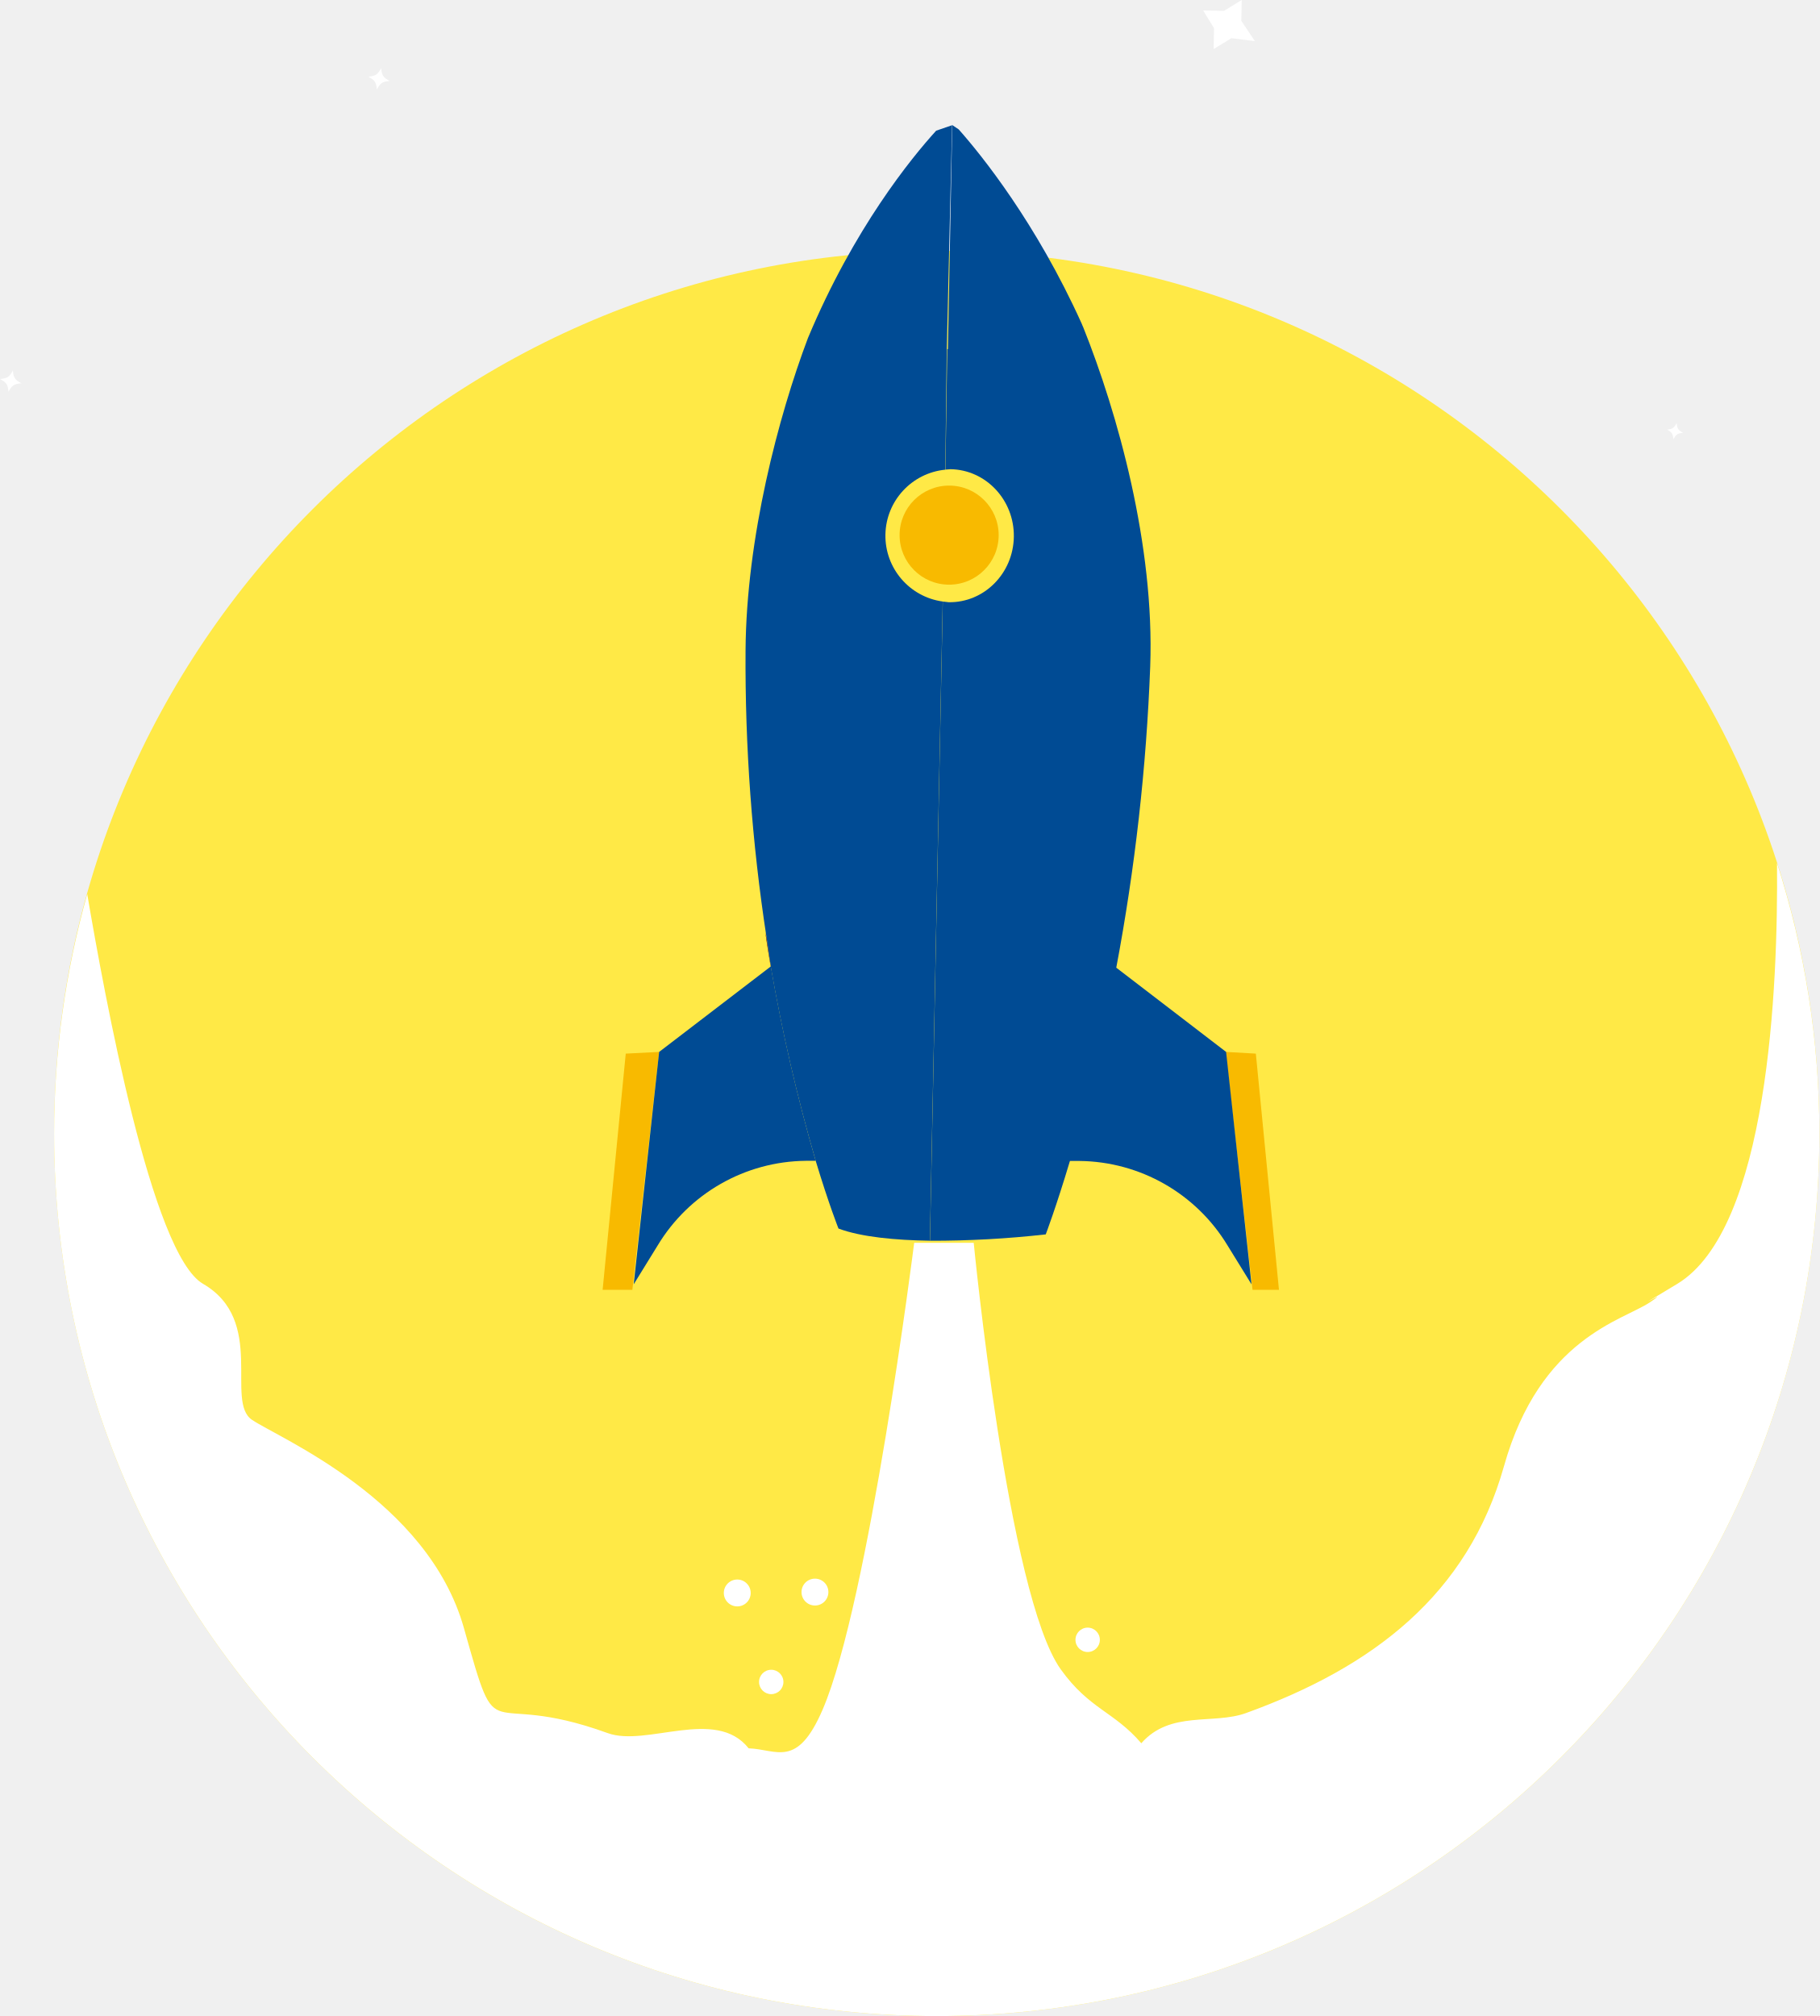
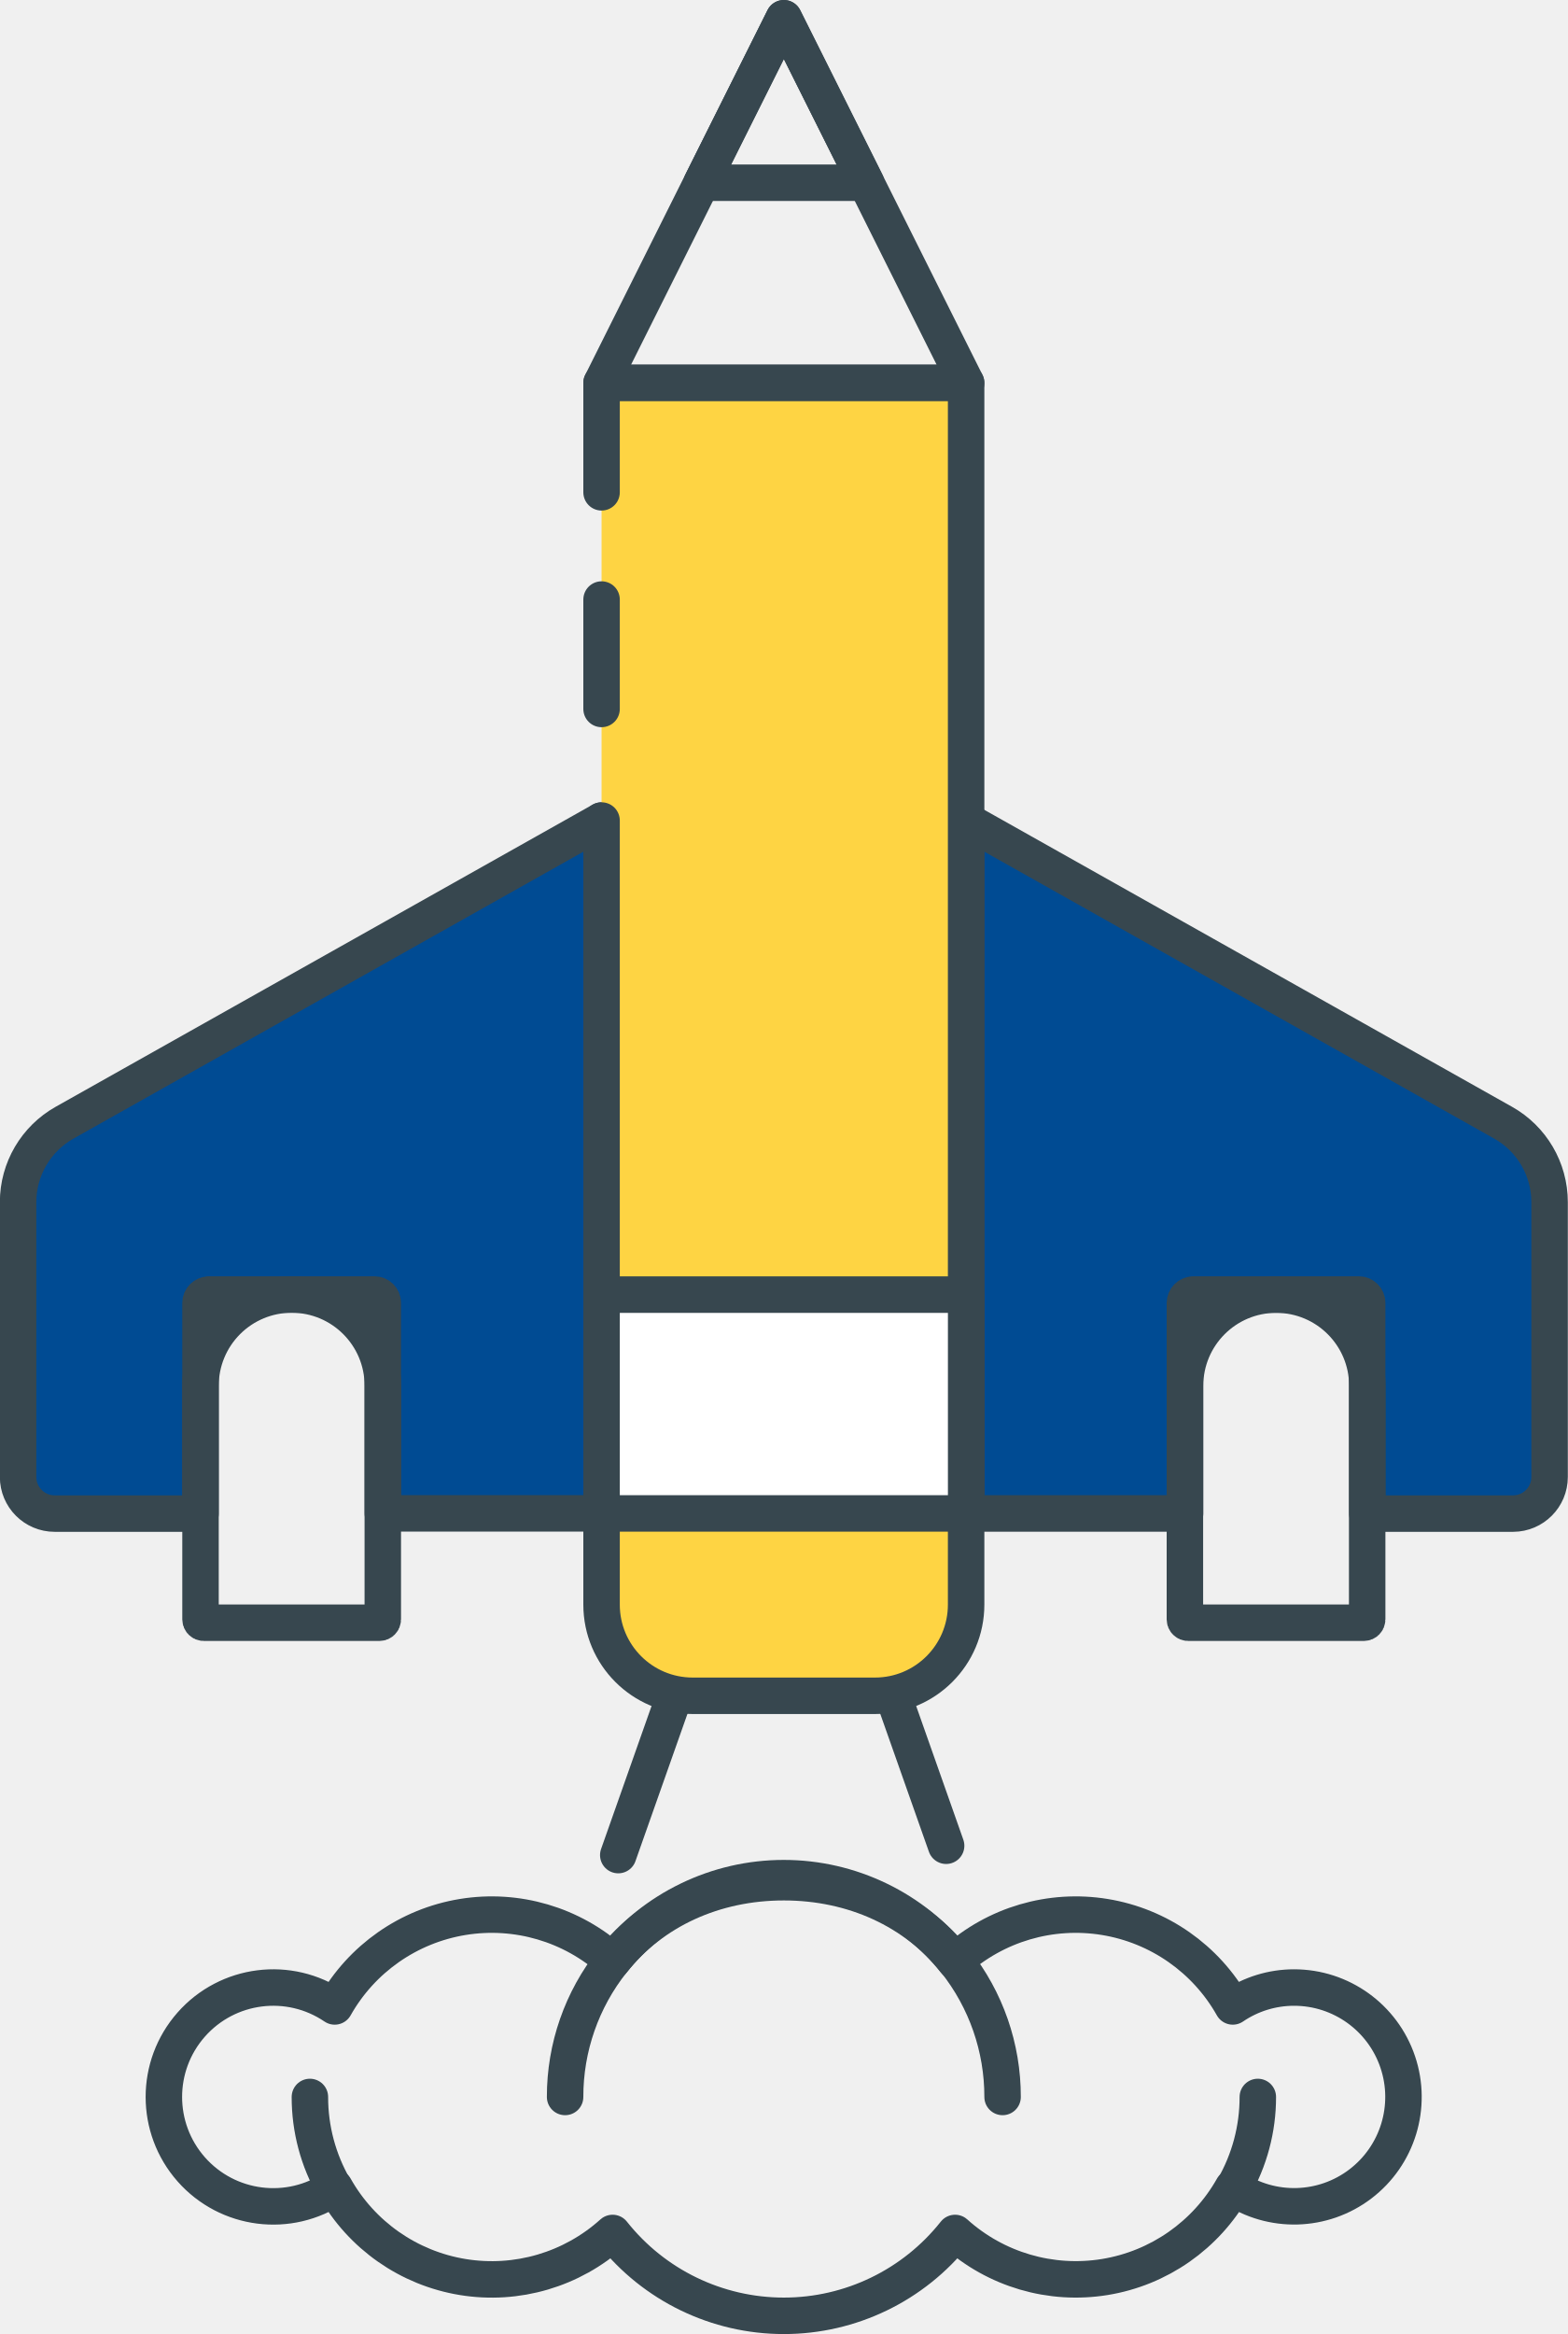
- <svg xmlns="http://www.w3.org/2000/svg" viewBox="0 0 597.17 661.69">
+ <svg xmlns="http://www.w3.org/2000/svg" viewBox="0 0 471.22 701.36">
  <defs>
-     <style>.cls-1{fill:#fff;}.cls-2{fill:#ffe946;}.cls-3{fill:#f8ba00;}.cls-4{fill:#004b94;}.cls-5{fill:#610000;}</style>
+     <style>.cls-1{fill:#004b93;}.cls-1,.cls-2,.cls-3,.cls-4,.cls-5{stroke:#37474f;stroke-linecap:round;stroke-linejoin:round;stroke-width:10.96px;}.cls-2{fill:none;}.cls-3{fill:#fed443;}.cls-4{fill:#fff;}.cls-5{fill:#64b5f6;}</style>
  </defs>
  <g id="Layer_2" data-name="Layer 2">
    <g id="Capa_1" data-name="Capa 1">
-       <g id="illustration">
-         <path class="cls-1" d="M120.89,25.16h0c2.42-.23,3.08-.67,4.22-2.81h0c.22,2.41.66,3.08,2.81,4.22h0c-2.42.22-3.08.66-4.22,2.8h0C123.47,27,123,26.3,120.89,25.16Z" />
-         <path class="cls-1" d="M0,124.4H0c2.42-.23,3.08-.67,4.22-2.81h0c.22,2.41.66,3.08,2.81,4.21H7c-2.42.23-3.08.67-4.22,2.81h0C2.58,126.2,2.14,125.53,0,124.4Z" />
-         <path class="cls-1" d="M547.13,141h0c1.83-.17,2.33-.51,3.19-2.13h0c.17,1.83.51,2.33,2.13,3.19h0c-1.83.17-2.33.51-3.19,2.13h0C549.09,142.32,548.75,141.82,547.13,141Z" />
-         <g id="launch_and_publish" data-name="launch and publish">
-           <path class="cls-2" d="M597.17,372c0-160-129.69-289.7-289.72-289.7S17.75,212,17.75,372s129.71,289.71,289.7,289.71S597.17,532,597.17,372Z" />
-           <path class="cls-1" d="M597.17,372a289.34,289.34,0,0,0-13.91-88.76c.39,40.63-2.82,120.17-32.8,138.19-20.6,12.38,0,0-8.89,6s-36.05,11.61-47.93,53.82-43,65.93-84.64,81c-10.76,3.91-24.89-.92-34.39,9.92-9-10.48-17-11.11-26.44-24.25-17.35-24.24-28.57-140-28.57-140H300.06S285.2,525.9,270,561.15c-8.4,19.47-15,13-24.28,12.68-10.77-13.63-33.55-.34-46.28-5-41.62-15.08-35.28,7.78-47.16-34.43s-60.66-62.35-69.58-68.39,4.73-32.58-16.07-44.64c-16.87-9.78-32.33-94.71-38-127.92A290,290,0,0,0,17.75,372c0,160,129.71,289.71,289.7,289.71S597.17,532,597.17,372Z" />
-           <polygon class="cls-3" points="402.3 345.26 411.12 423.34 419.79 423.34 412.2 345.82 402.3 345.26 402.3 345.26" />
-           <polygon class="cls-3" points="216.35 345.26 207.56 423.34 197.8 423.34 205.39 345.82 216.35 345.26 216.35 345.26" />
-           <path class="cls-4" d="M216.35,345.26,208,421.53l7.87-12.76A57.45,57.45,0,0,1,264.48,381h3.25A590.74,590.74,0,0,1,253,317.2Z" />
-           <path class="cls-4" d="M402.44,345.26l-36.05-27.65a668.15,668.15,0,0,0,11.14-98.87c1.47-39.79-10.7-83.14-22-111.37h0l-.19-.41-.34-.83,0,0c-14.92-33-32.87-55.27-40.33-63.66l-2.12-1.42-1.42,73.54h-.21l-.6,39.54L312,154c11.63.2,20.93,10.12,20.77,22.15s-9.74,21.7-21.39,21.51l-1.93-.22-4.21,209.8a332.42,332.42,0,0,0,38-2.09s3.32-8.68,7.94-24.1h3.16a57.47,57.47,0,0,1,48.57,27.73l7.87,12.76Z" />
-           <path class="cls-5" d="M251.59,307.76,251.2,306s.53,4.08,1.75,11.22l.05-.05C252.49,314.18,252.08,310.87,251.59,307.76Z" />
-           <path class="cls-4" d="M307.28,42.89C299.19,51.77,280.21,75,265.17,111h0c-9.67,25.63-20.21,65.57-20.46,102.47a595.33,595.33,0,0,0,6.9,94.31c.49,3.11.9,6.42,1.41,9.39l-.05.05A590.74,590.74,0,0,0,267.73,381c4.33,14.33,7.48,22.23,7.48,22.23,7.55,2.83,18.85,3.82,30,4l4.21-209.8a21.79,21.79,0,0,1,.85-43.27l.48-39,1.75-74.06Z" />
-           <path class="cls-3" d="M327.79,175.64a16.26,16.26,0,1,0-16.25,16.26A16.27,16.27,0,0,0,327.79,175.64Z" />
-         </g>
-         <path class="cls-1" d="M361,538.22a4,4,0,1,0-4,4A4,4,0,0,0,361,538.22Z" />
-         <path class="cls-1" d="M257.14,552a4,4,0,1,0-4,4.05A4,4,0,0,0,257.14,552Z" />
-         <path class="cls-1" d="M271.9,522.55a4.41,4.41,0,1,0-4.41,4.41A4.4,4.4,0,0,0,271.9,522.55Z" />
-         <path class="cls-1" d="M246.4,522.84a4.41,4.41,0,1,0-4.41,4.41A4.4,4.4,0,0,0,246.4,522.84Z" />
-         <polygon class="cls-1" points="394.91 3.43 401.75 3.57 407.57 0 407.44 6.84 411.88 13.49 404.17 12.53 398.35 16.1 398.48 9.26 394.91 3.43" />
+       <g id="Adventure">
+         <path class="cls-1" d="M180.82,246.57,19.44,337.35a27.4,27.4,0,0,0-14,23.87v82.61a11,11,0,0,0,11,11H60.27V416.43A27.4,27.4,0,0,1,87.67,389h0a27.4,27.4,0,0,1,27.4,27.4v38.36h65.75Z" />
+         <path class="cls-1" d="M290.41,246.57l161.37,90.78a27.38,27.38,0,0,1,14,23.87v82.61a11,11,0,0,1-10.95,11H411V416.43a27.4,27.4,0,0,0-27.4-27.4h0a27.39,27.39,0,0,0-27.39,27.4v38.36H290.41Z" />
+         <polygon class="cls-2" points="180.82 115.07 290.4 115.07 290.4 115.07 235.61 5.48 180.82 115.07 180.82 115.07" />
+         <polygon class="cls-2" points="260.33 54.91 235.61 5.48 210.9 54.91 260.33 54.91" />
+         <path class="cls-3" d="M180.82,246.57V482.18a27.39,27.39,0,0,0,27.4,27.4H263a27.4,27.4,0,0,0,27.4-27.4V115.07H180.82v32.87" />
+         <rect class="cls-4" x="202.74" y="367.12" width="65.75" height="109.59" transform="translate(-186.3 657.52) rotate(-90)" />
+         <line class="cls-5" x1="180.82" y1="180.16" x2="180.82" y2="213.04" />
+         <path class="cls-2" d="M62.77,389h49.79a2.5,2.5,0,0,1,2.5,2.5v95.13a1,1,0,0,1-1,1H61.27a1,1,0,0,1-1-1V391.54a2.5,2.5,0,0,1,2.5-2.5Z" />
+         <path class="cls-2" d="M358.66,389h49.79a2.5,2.5,0,0,1,2.5,2.5v95.13a1,1,0,0,1-1,1H357.16a1,1,0,0,1-1-1V391.54a2.5,2.5,0,0,1,2.5-2.5Z" />
+         <line class="cls-2" x1="284.39" y1="554.64" x2="268.49" y2="509.58" />
+         <line class="cls-2" x1="202.74" y1="509.58" x2="185.84" y2="557.45" />
+         <path class="cls-2" d="M169.86,630.13a65.44,65.44,0,0,1,14.25-40.87c12-15.16,30.64-23.66,51.5-23.66s39.5,8.52,51.55,23.7a65.51,65.51,0,0,1,14.2,40.83" />
+         <path class="cls-2" d="M100.43,657.44a54.54,54.54,0,0,1-7.28-27.31" />
+         <path class="cls-2" d="M378.08,630.13a54.58,54.58,0,0,1-7.29,27.32" />
+         <path class="cls-2" d="M389,597.25a32.68,32.68,0,0,0-18.45,5.68,54.18,54.18,0,0,0-83.5-13.64,65.63,65.63,0,0,0-102.94,0,54.18,54.18,0,0,0-83.5,13.64,32.88,32.88,0,1,0,0,54.4A54.19,54.19,0,0,0,184.14,671a65.65,65.65,0,0,0,102.94,0,54.19,54.19,0,0,0,83.5-13.65A32.87,32.87,0,1,0,389,597.25Z" />
      </g>
    </g>
  </g>
</svg>
